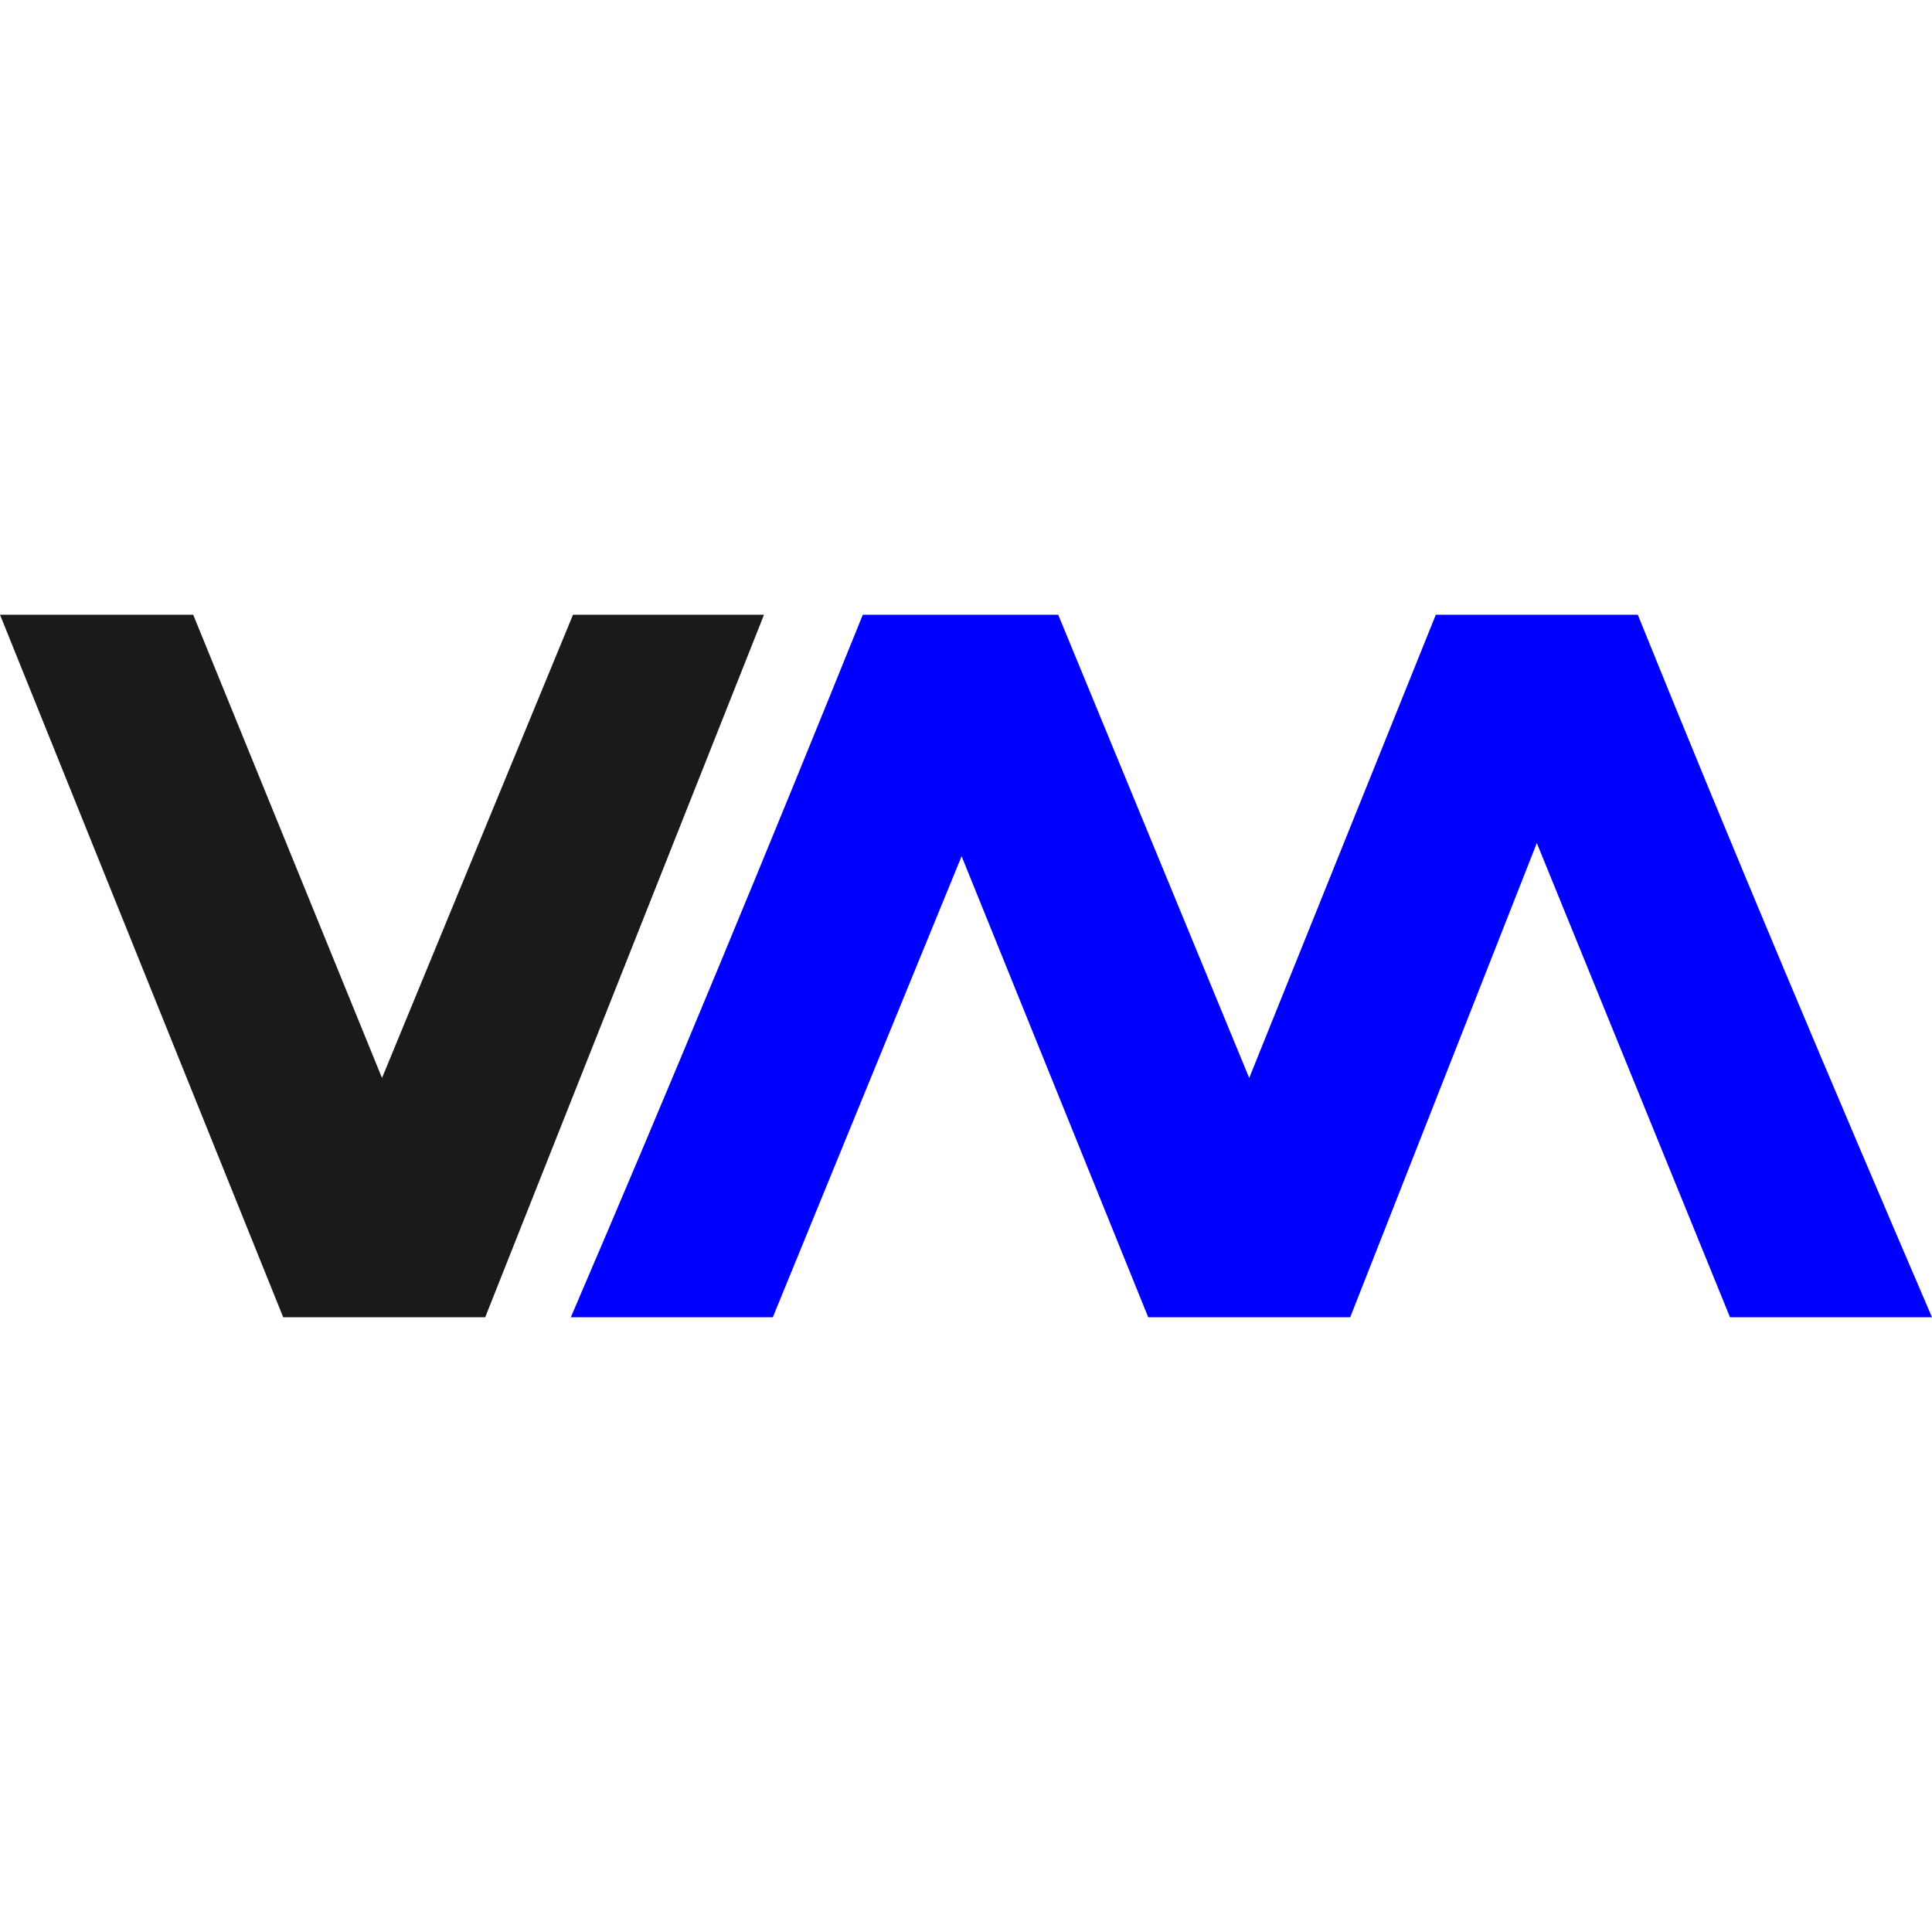
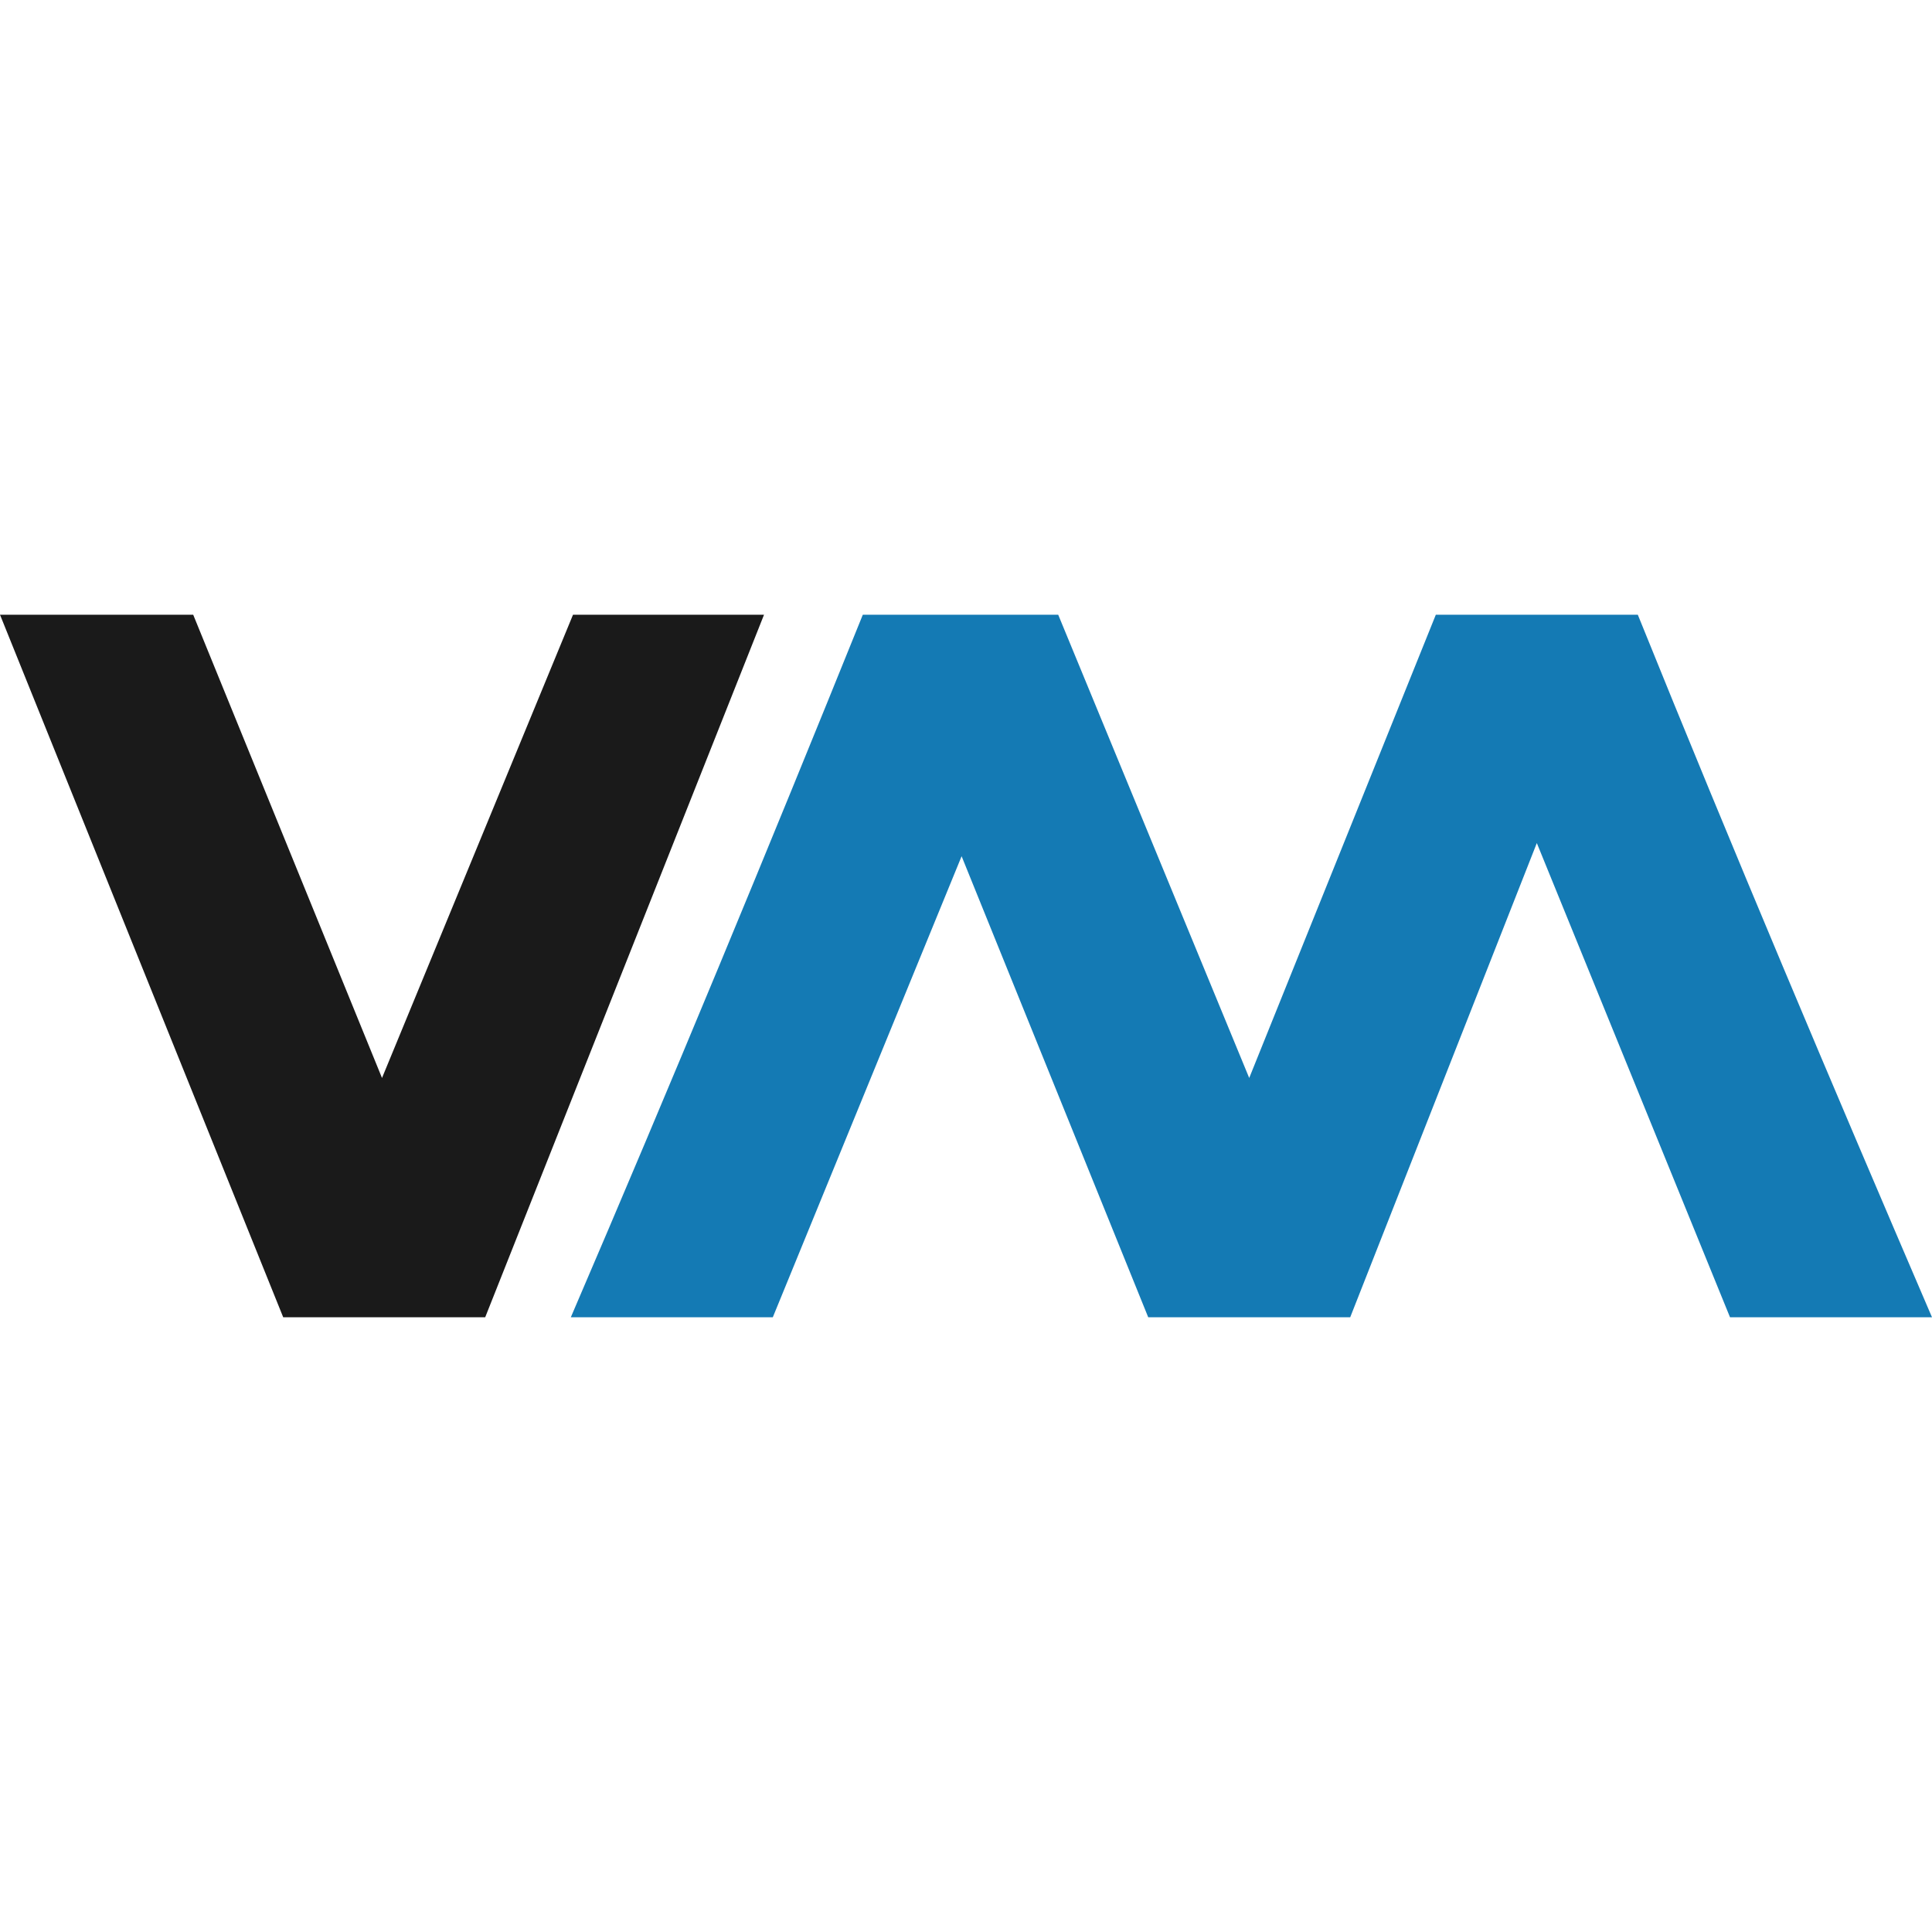
- <svg xmlns="http://www.w3.org/2000/svg" id="svg6" width="22" height="22" version="1.1">
+ <svg xmlns="http://www.w3.org/2000/svg" version="1.1" height="22" width="22" id="svg6">
  <defs id="defs9" />
  <g id="virt-manager">
-     <rect id="rect822" style="opacity:0.001" width="22" height="22" x="0" y="0" />
-     <path id="path2" style="opacity:1;fill:#1a1a1a;fill-opacity:1" d="m 0,7 3.225,8 h 2.3 L 8.7,7 H 6.525 L 4.35,12.275 2.2,7 Z" />
-     <path id="path4" style="opacity:1;fill:#0000ff;fill-opacity:1" d="M 9.825,7 C 8.742,9.681 7.641,12.344 6.5,15 H 8.8 L 10.95,9.75 13.075,15 h 2.3 L 17.5,9.6 19.7,15 H 22 C 20.859,12.344 19.733,9.681 18.65,7 h -2.3 L 14.225,12.275 12.05,7 Z" />
+     <rect y="0" x="0" height="22" width="22" style="opacity:0.001" id="rect822" />
+     <path d="m 0,7 3.225,8 h 2.3 L 8.7,7 H 6.525 L 4.35,12.275 2.2,7 Z" style="opacity:1;fill:#1a1a1a;fill-opacity:1" id="path2" />
+     <path d="M 9.825,7 C 8.742,9.681 7.641,12.344 6.5,15 H 8.8 L 10.95,9.75 13.075,15 h 2.3 L 17.5,9.6 19.7,15 H 22 C 20.859,12.344 19.733,9.681 18.65,7 h -2.3 L 14.225,12.275 12.05,7 Z" style="opacity:1;fill:#147ab4;fill-opacity:1" id="path4" />
  </g>
</svg>
